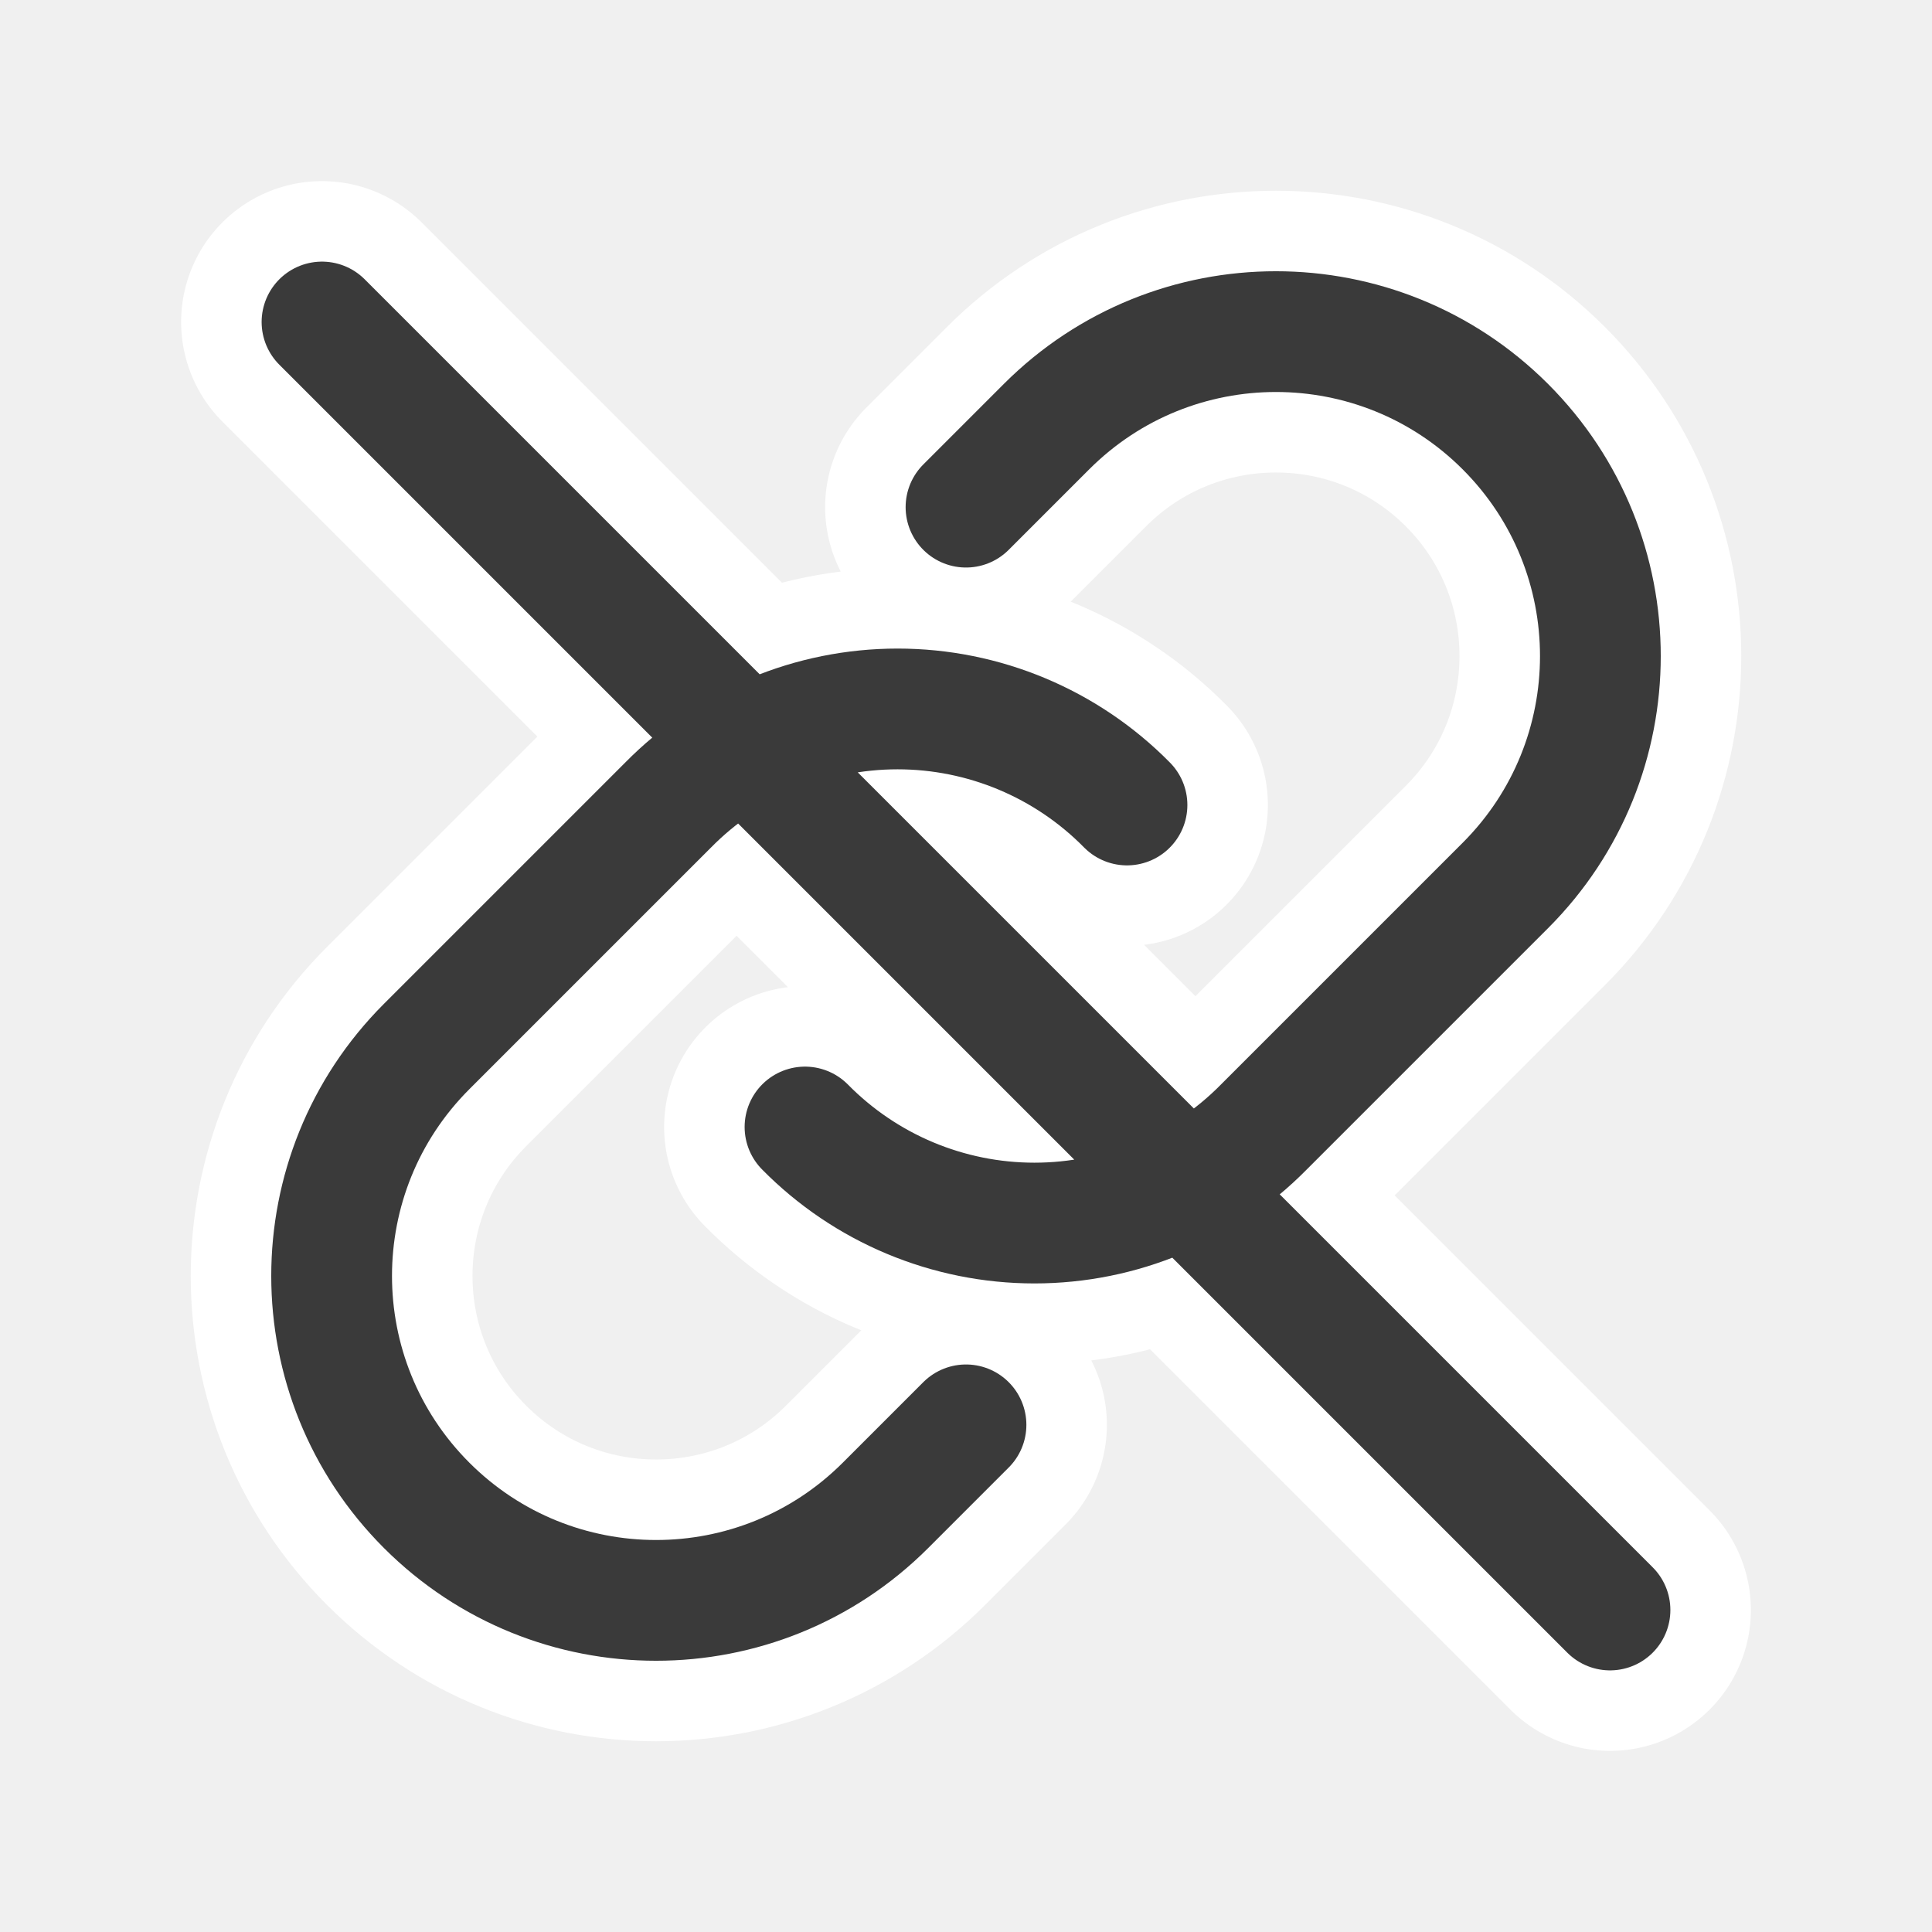
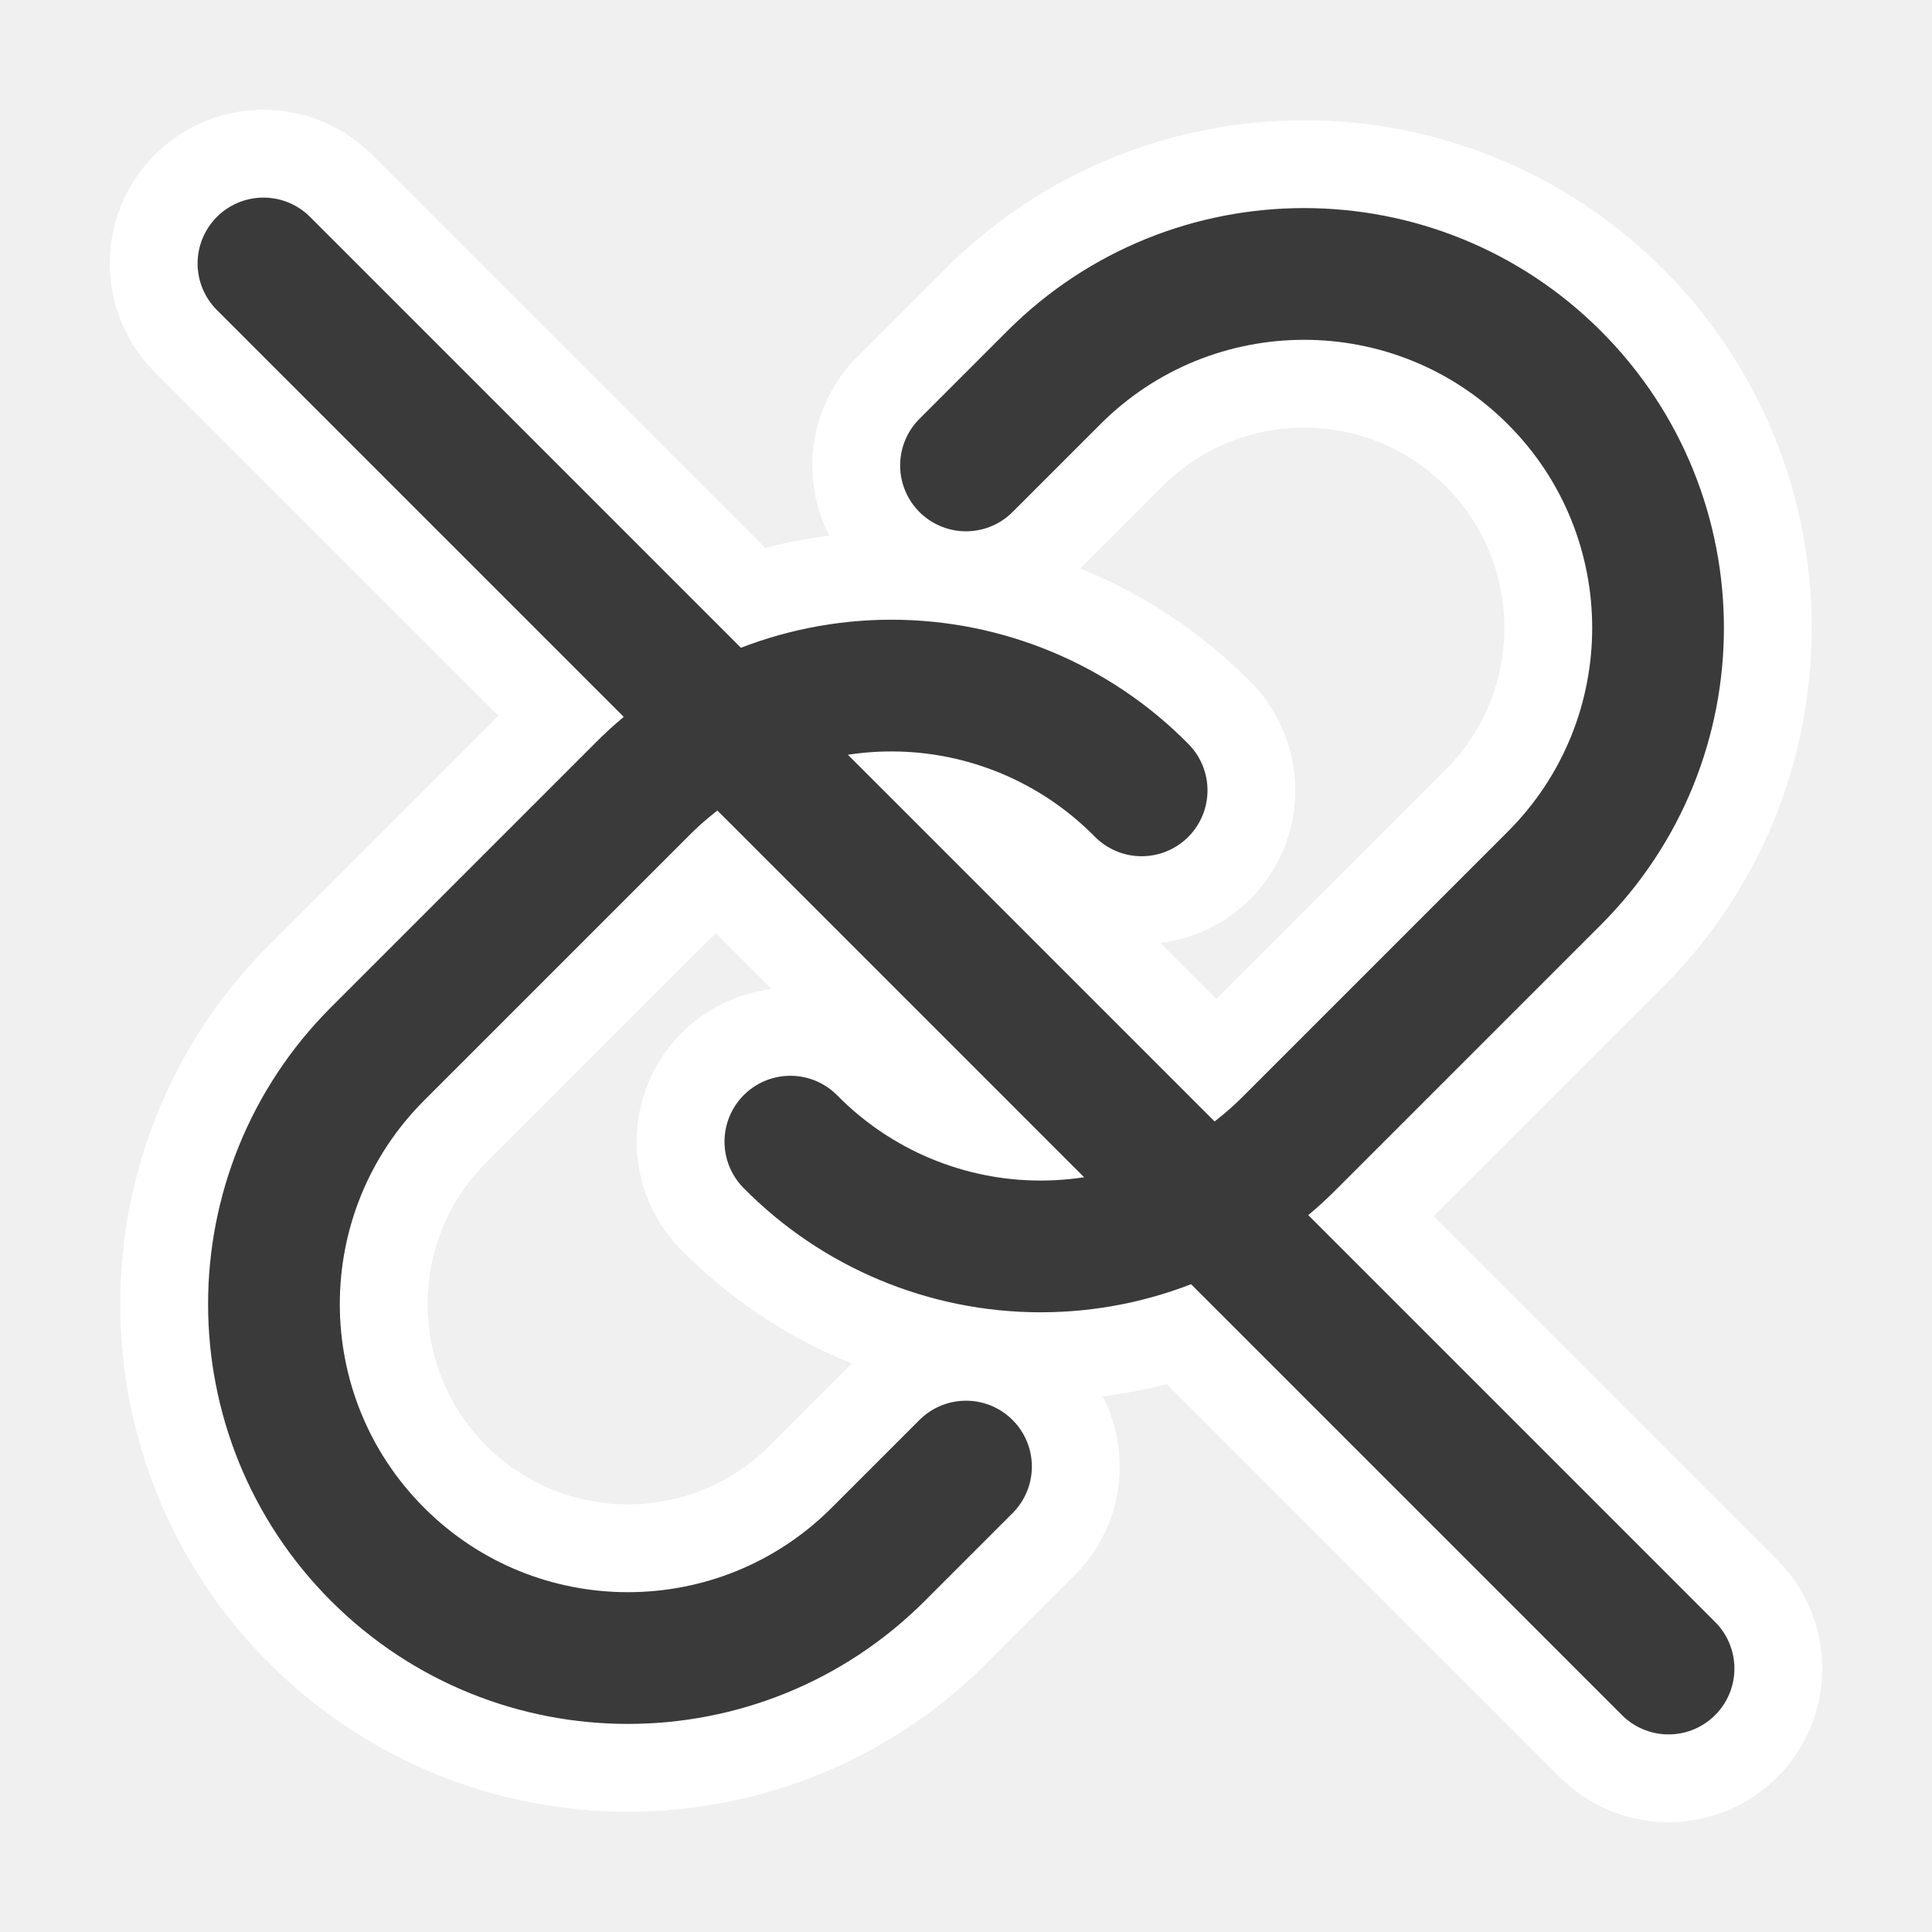
- <svg xmlns="http://www.w3.org/2000/svg" width="24" height="24" viewBox="0 0 24 24" fill="none" stroke="#3a3a3a" stroke-width="1.5" stroke-linecap="round" stroke-linejoin="round">
+ <svg xmlns="http://www.w3.org/2000/svg" viewBox="1 1 22 22" fill="none" stroke="#3a3a3a" stroke-width="1.5" stroke-linecap="round" stroke-linejoin="round">
  <g stroke="#ffffff" stroke-width="3.5">
    <path d="M10 14a4 4 0 0 0 5.7 0l3-3a4 4 0 0 0-5.7-5.7l-1 1M14 10a4 4 0 0 0-5.7 0l-3 3a4 4 0 0 0 5.7 5.7l1-1M4 4l16 16" />
  </g>
  <path d="M10 14a4 4 0 0 0 5.7 0l3-3a4 4 0 0 0-5.7-5.7l-1 1M14 10a4 4 0 0 0-5.7 0l-3 3a4 4 0 0 0 5.7 5.7l1-1M4 4l16 16" />
</svg>
